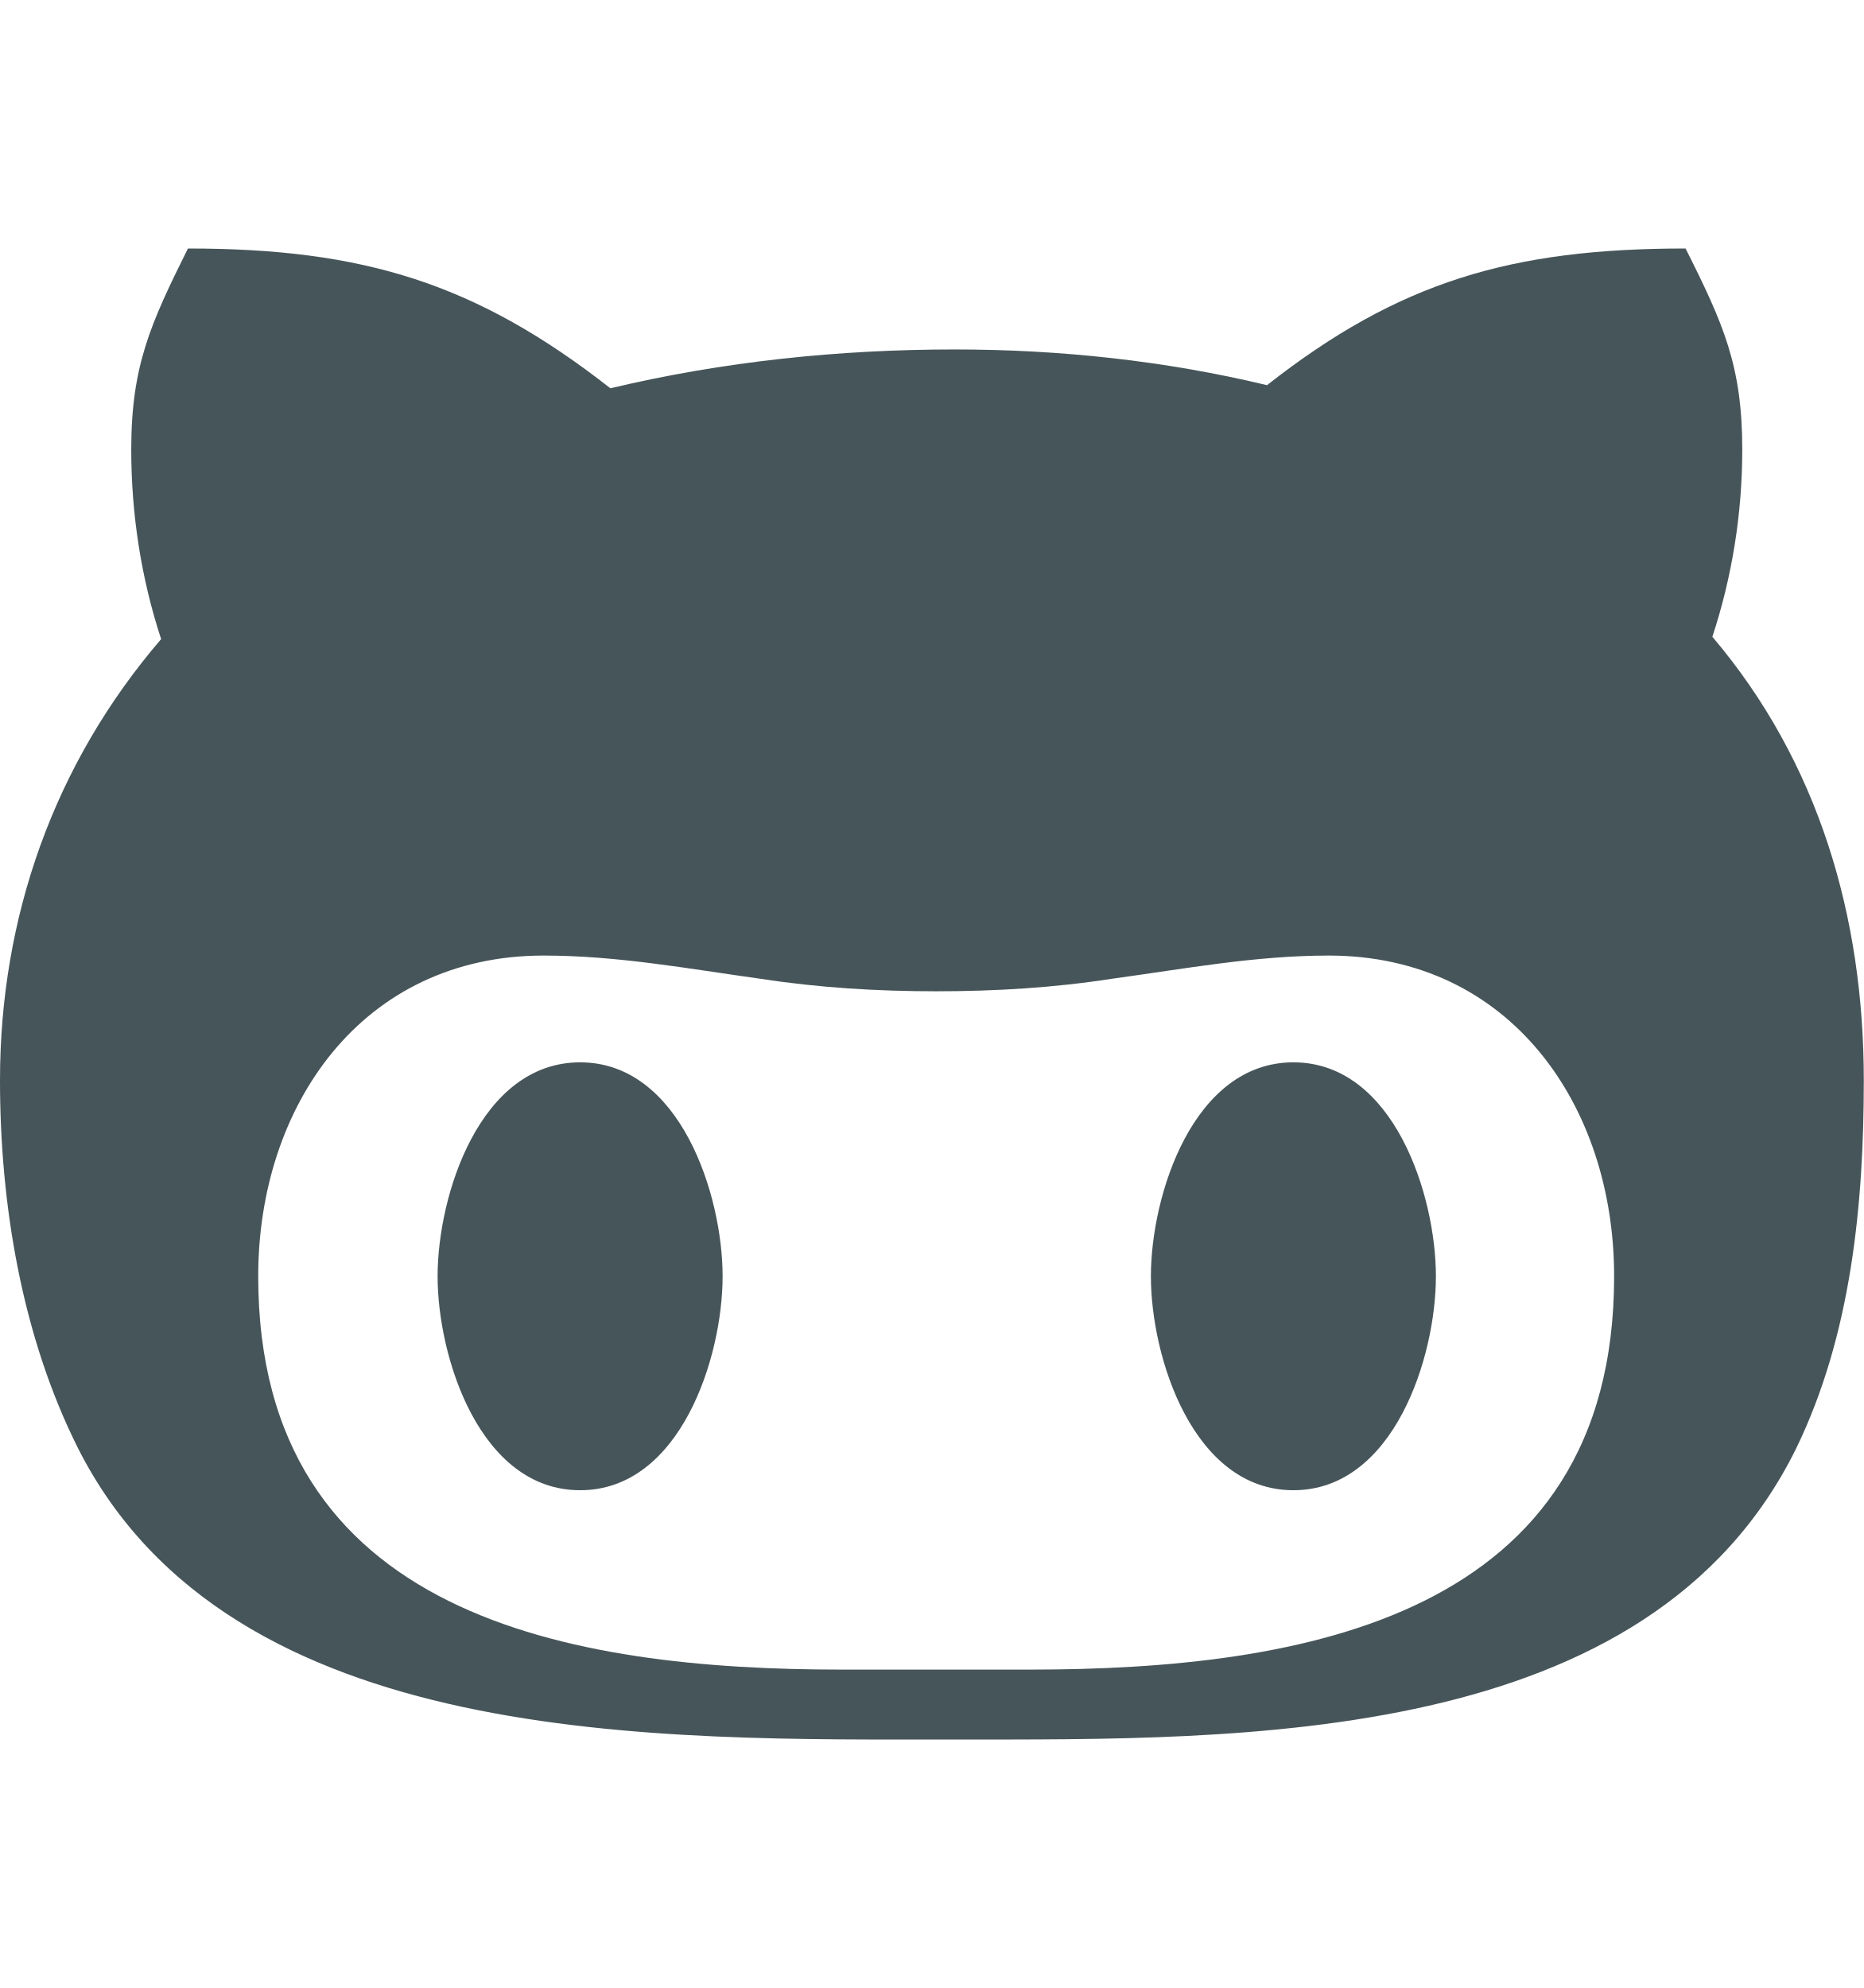
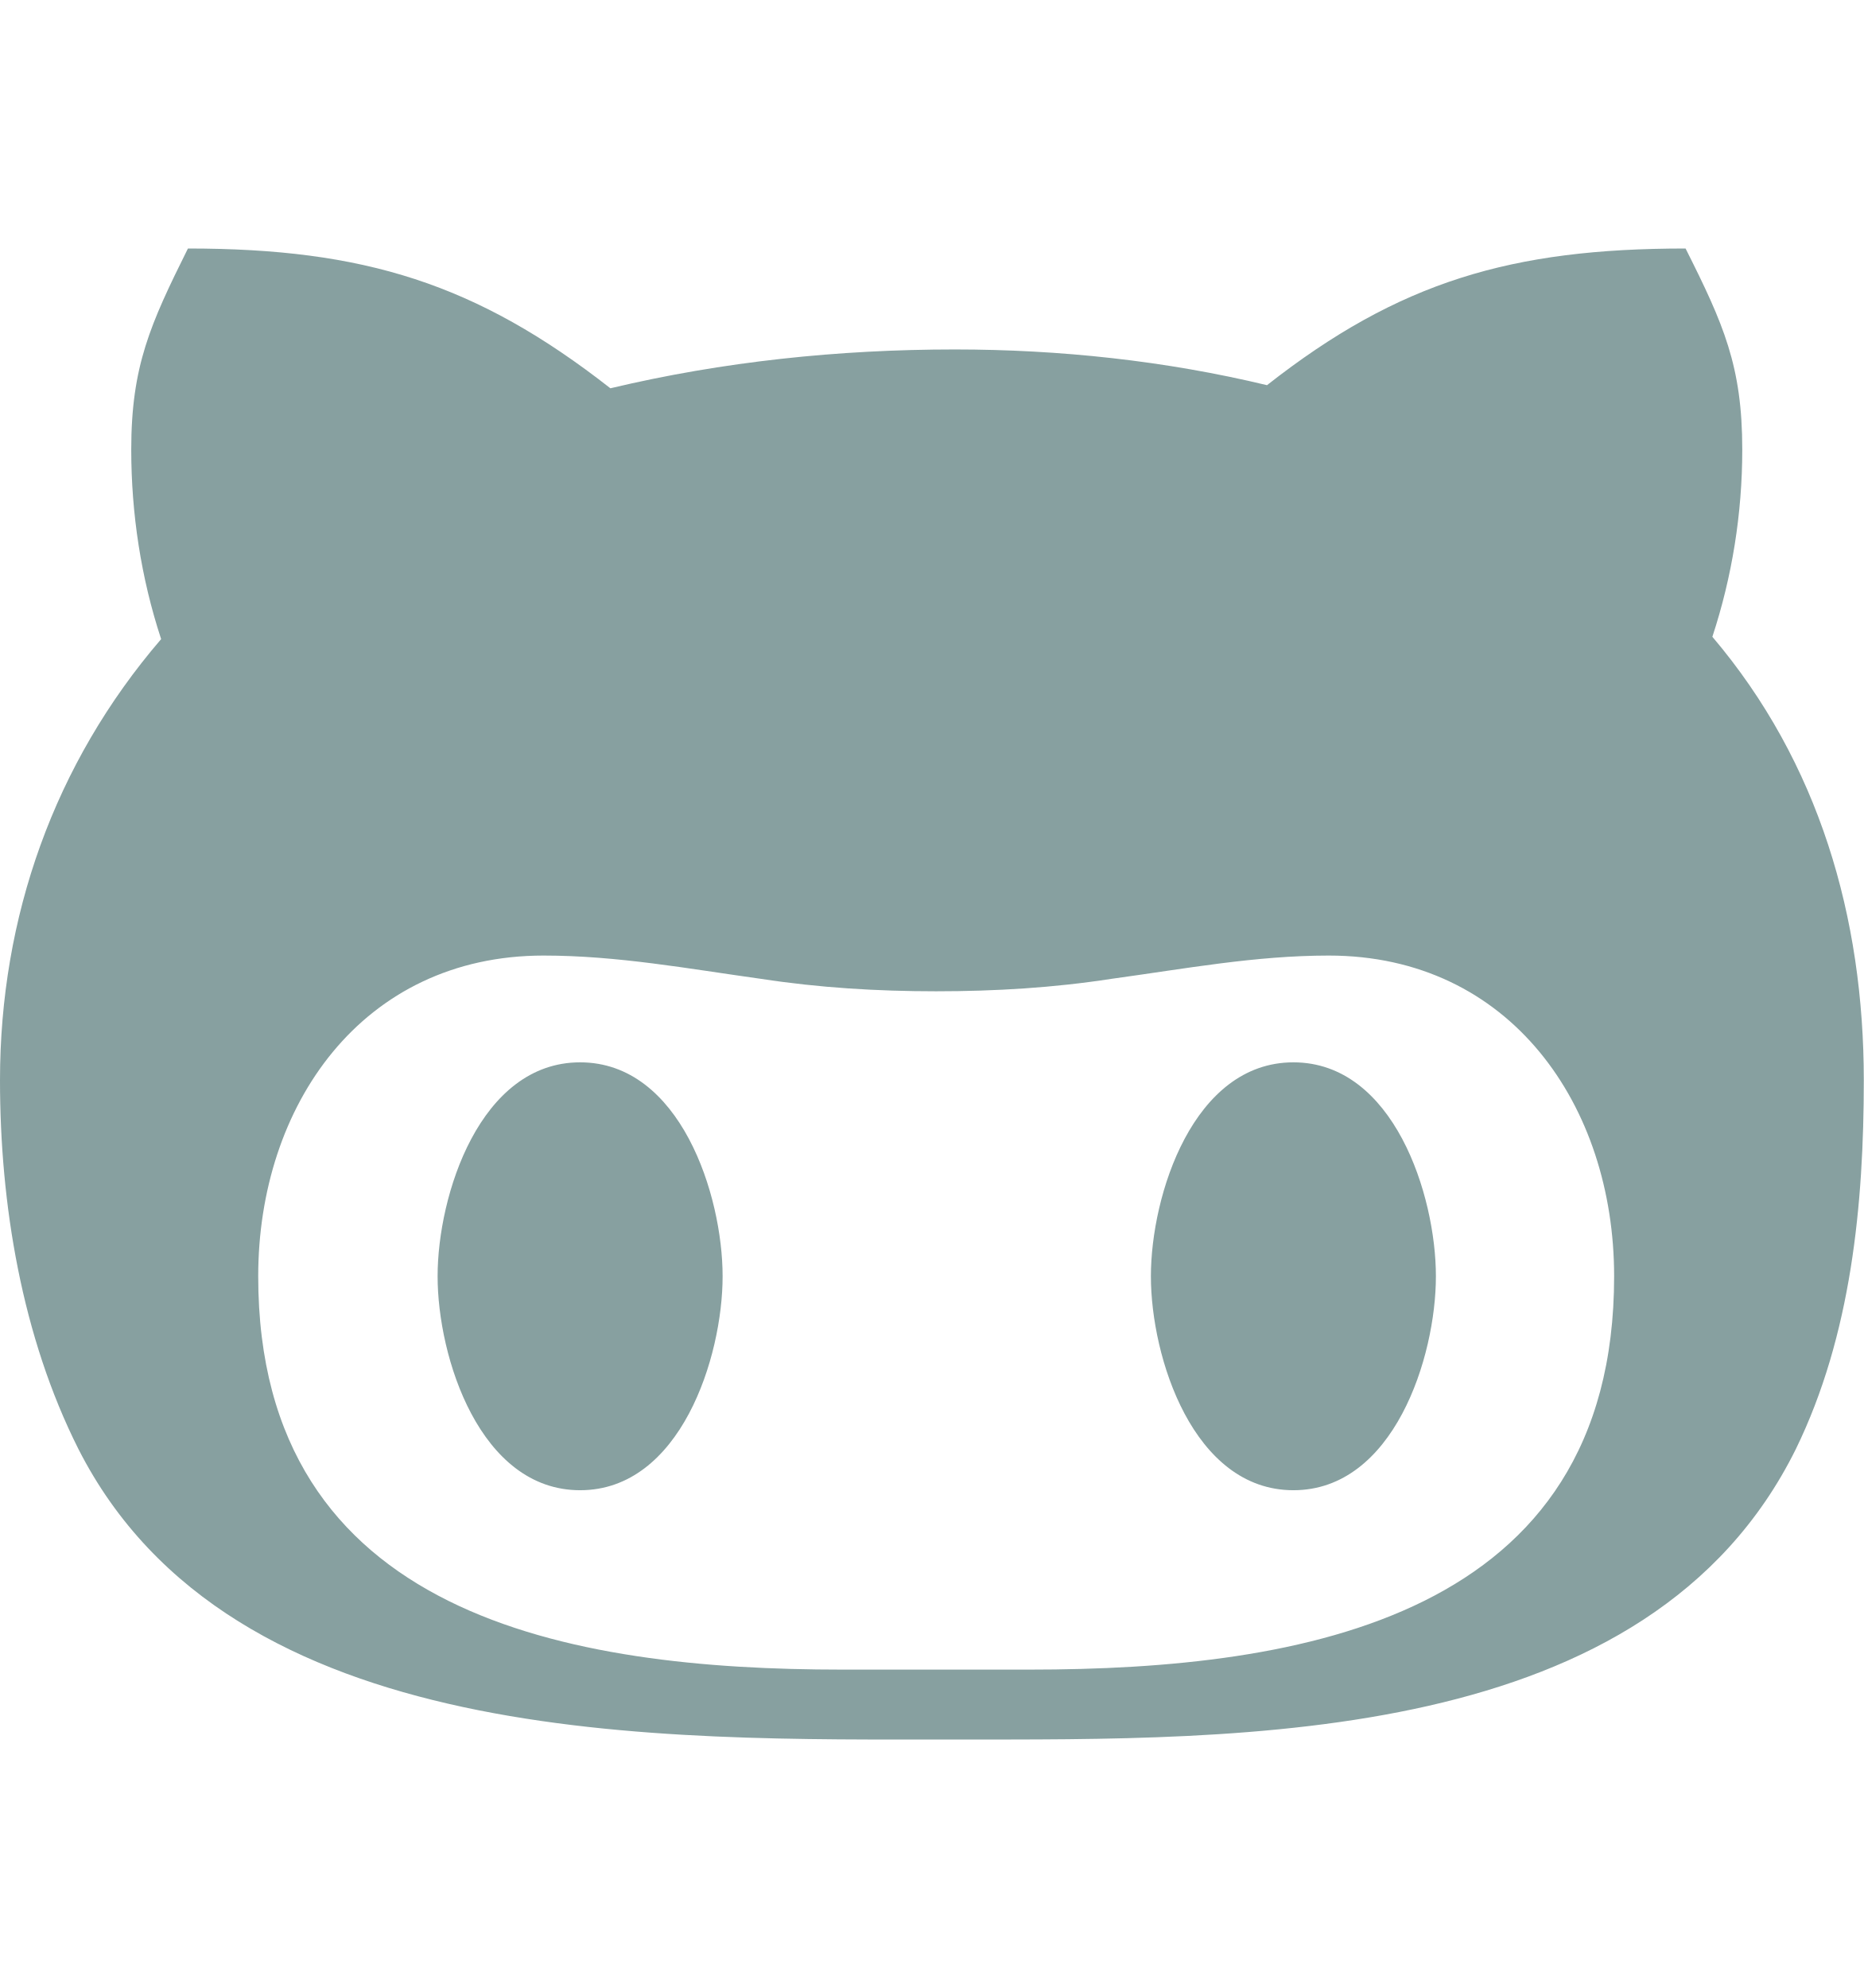
<svg xmlns="http://www.w3.org/2000/svg" aria-hidden="true" focusable="false" data-prefix="fab" data-icon="github-alt" class="svg-inline--fa fa-github-alt fa-w-15" role="img" viewBox="0 0 480 512">
-   <path fill="#465559" d="M186.1 328.7c0 20.9-10.9 55.1-36.7 55.1s-36.7-34.2-36.7-55.1 10.9-55.1 36.7-55.1 36.7 34.2 36.7 55.1zM480 278.2c0 31.9-3.2 65.7-17.5 95-37.9 76.6-142.1 74.8-216.7 74.8-75.8 0-186.2 2.7-225.6-74.8-14.6-29-20.2-63.1-20.2-95 0-41.9 13.9-81.5 41.5-113.6-5.2-15.8-7.7-32.4-7.7-48.8 0-21.5 4.9-32.3 14.6-51.8 45.3 0 74.3 9 108.8 36 29-6.9 58.8-10 88.7-10 27 0 54.2 2.9 80.4 9.2 34-26.7 63-35.2 107.8-35.2 9.8 19.5 14.6 30.3 14.6 51.8 0 16.4-2.6 32.7-7.7 48.2 27.5 32.4 39 72.3 39 114.2zm-64.3 50.5c0-43.9-26.7-82.6-73.5-82.6-18.9 0-37 3.4-56 6-14.9 2.3-29.8 3.2-45.1 3.2-15.2 0-30.1-.9-45.1-3.2-18.7-2.6-37-6-56-6-46.8 0-73.5 38.7-73.5 82.6 0 87.8 80.4 101.3 150.4 101.3h48.2c70.3 0 150.6-13.4 150.6-101.3zm-82.6-55.1c-25.8 0-36.7 34.2-36.7 55.1s10.9 55.1 36.7 55.1 36.7-34.2 36.7-55.1-10.9-55.1-36.7-55.1z" />
+   <path fill="#87a0a0" d="M186.1 328.7c0 20.9-10.9 55.1-36.7 55.1s-36.7-34.2-36.7-55.1 10.9-55.1 36.7-55.1 36.7 34.2 36.7 55.1zM480 278.2c0 31.9-3.2 65.7-17.5 95-37.9 76.6-142.1 74.8-216.7 74.8-75.8 0-186.2 2.7-225.6-74.8-14.6-29-20.2-63.1-20.2-95 0-41.9 13.9-81.5 41.5-113.6-5.2-15.8-7.7-32.4-7.7-48.8 0-21.5 4.9-32.3 14.6-51.8 45.3 0 74.3 9 108.8 36 29-6.9 58.8-10 88.7-10 27 0 54.2 2.9 80.4 9.2 34-26.7 63-35.2 107.8-35.2 9.8 19.5 14.6 30.3 14.6 51.8 0 16.4-2.6 32.7-7.7 48.2 27.5 32.4 39 72.3 39 114.2zm-64.3 50.5c0-43.9-26.7-82.6-73.5-82.6-18.9 0-37 3.4-56 6-14.9 2.3-29.8 3.2-45.1 3.2-15.2 0-30.1-.9-45.1-3.2-18.7-2.6-37-6-56-6-46.8 0-73.5 38.7-73.5 82.6 0 87.8 80.4 101.3 150.4 101.3h48.2c70.3 0 150.6-13.4 150.6-101.3zm-82.6-55.1c-25.8 0-36.7 34.2-36.7 55.1s10.9 55.1 36.7 55.1 36.7-34.2 36.7-55.1-10.9-55.1-36.7-55.1z" />
</svg>
